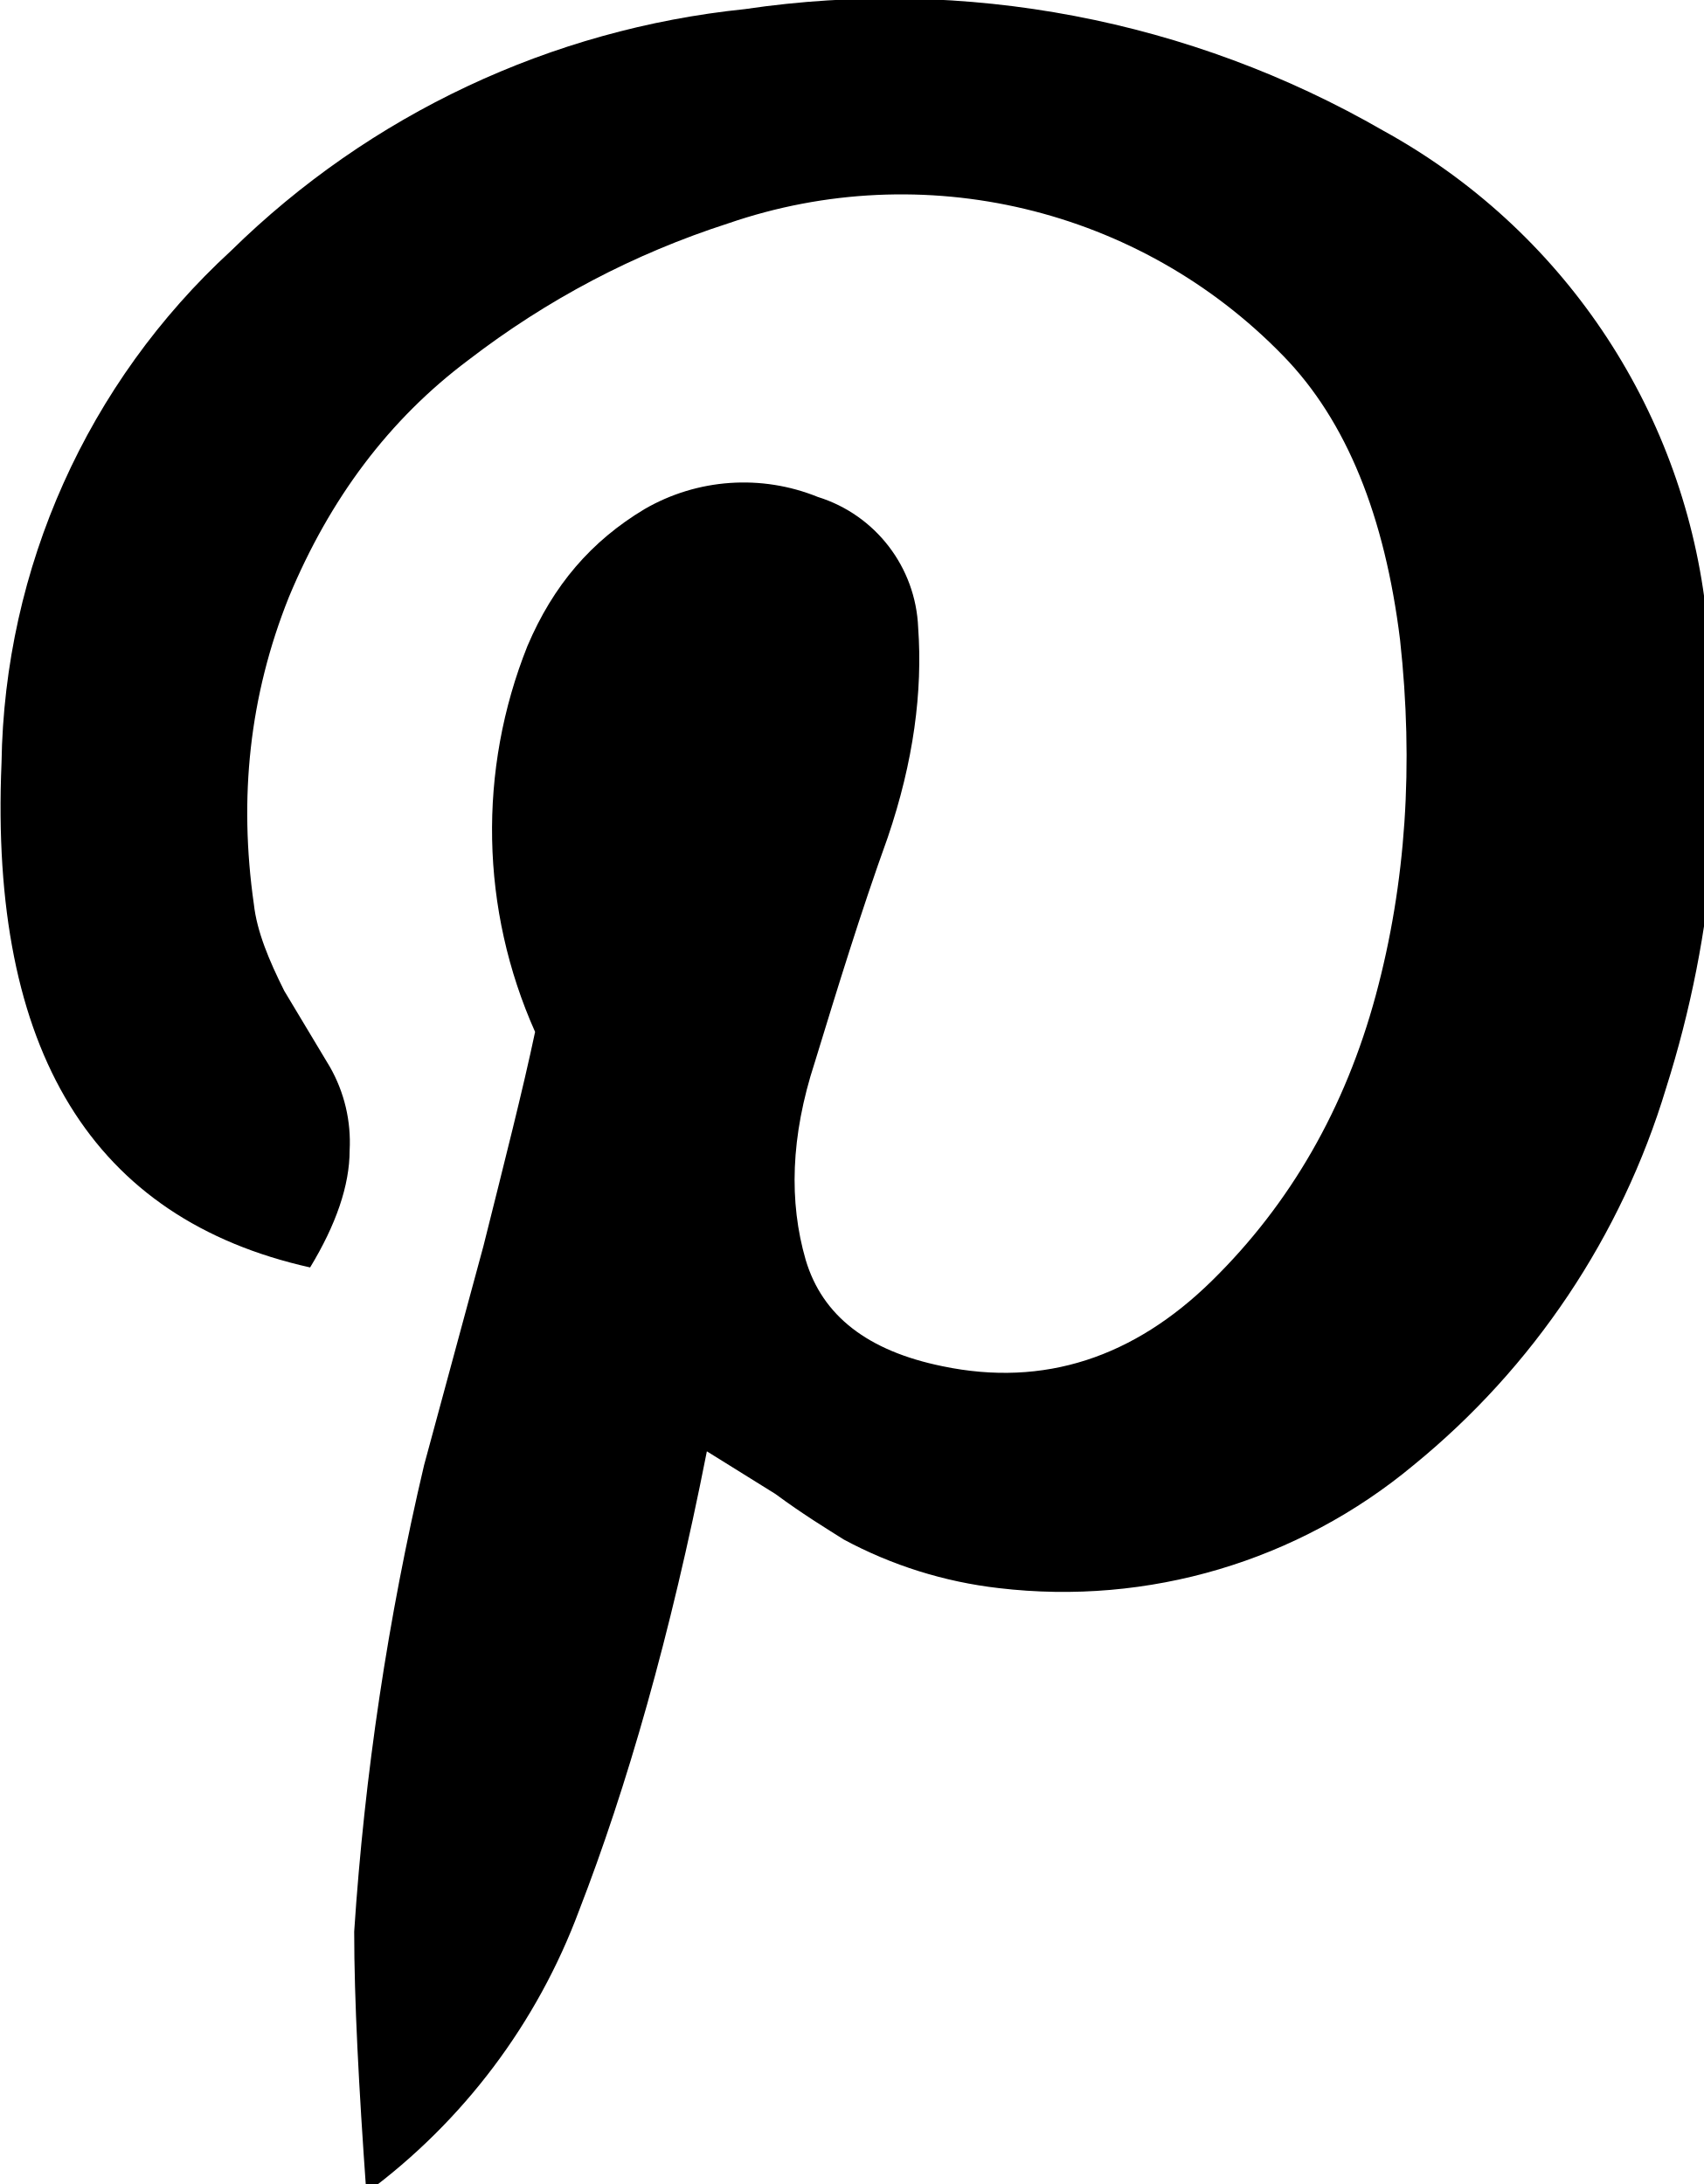
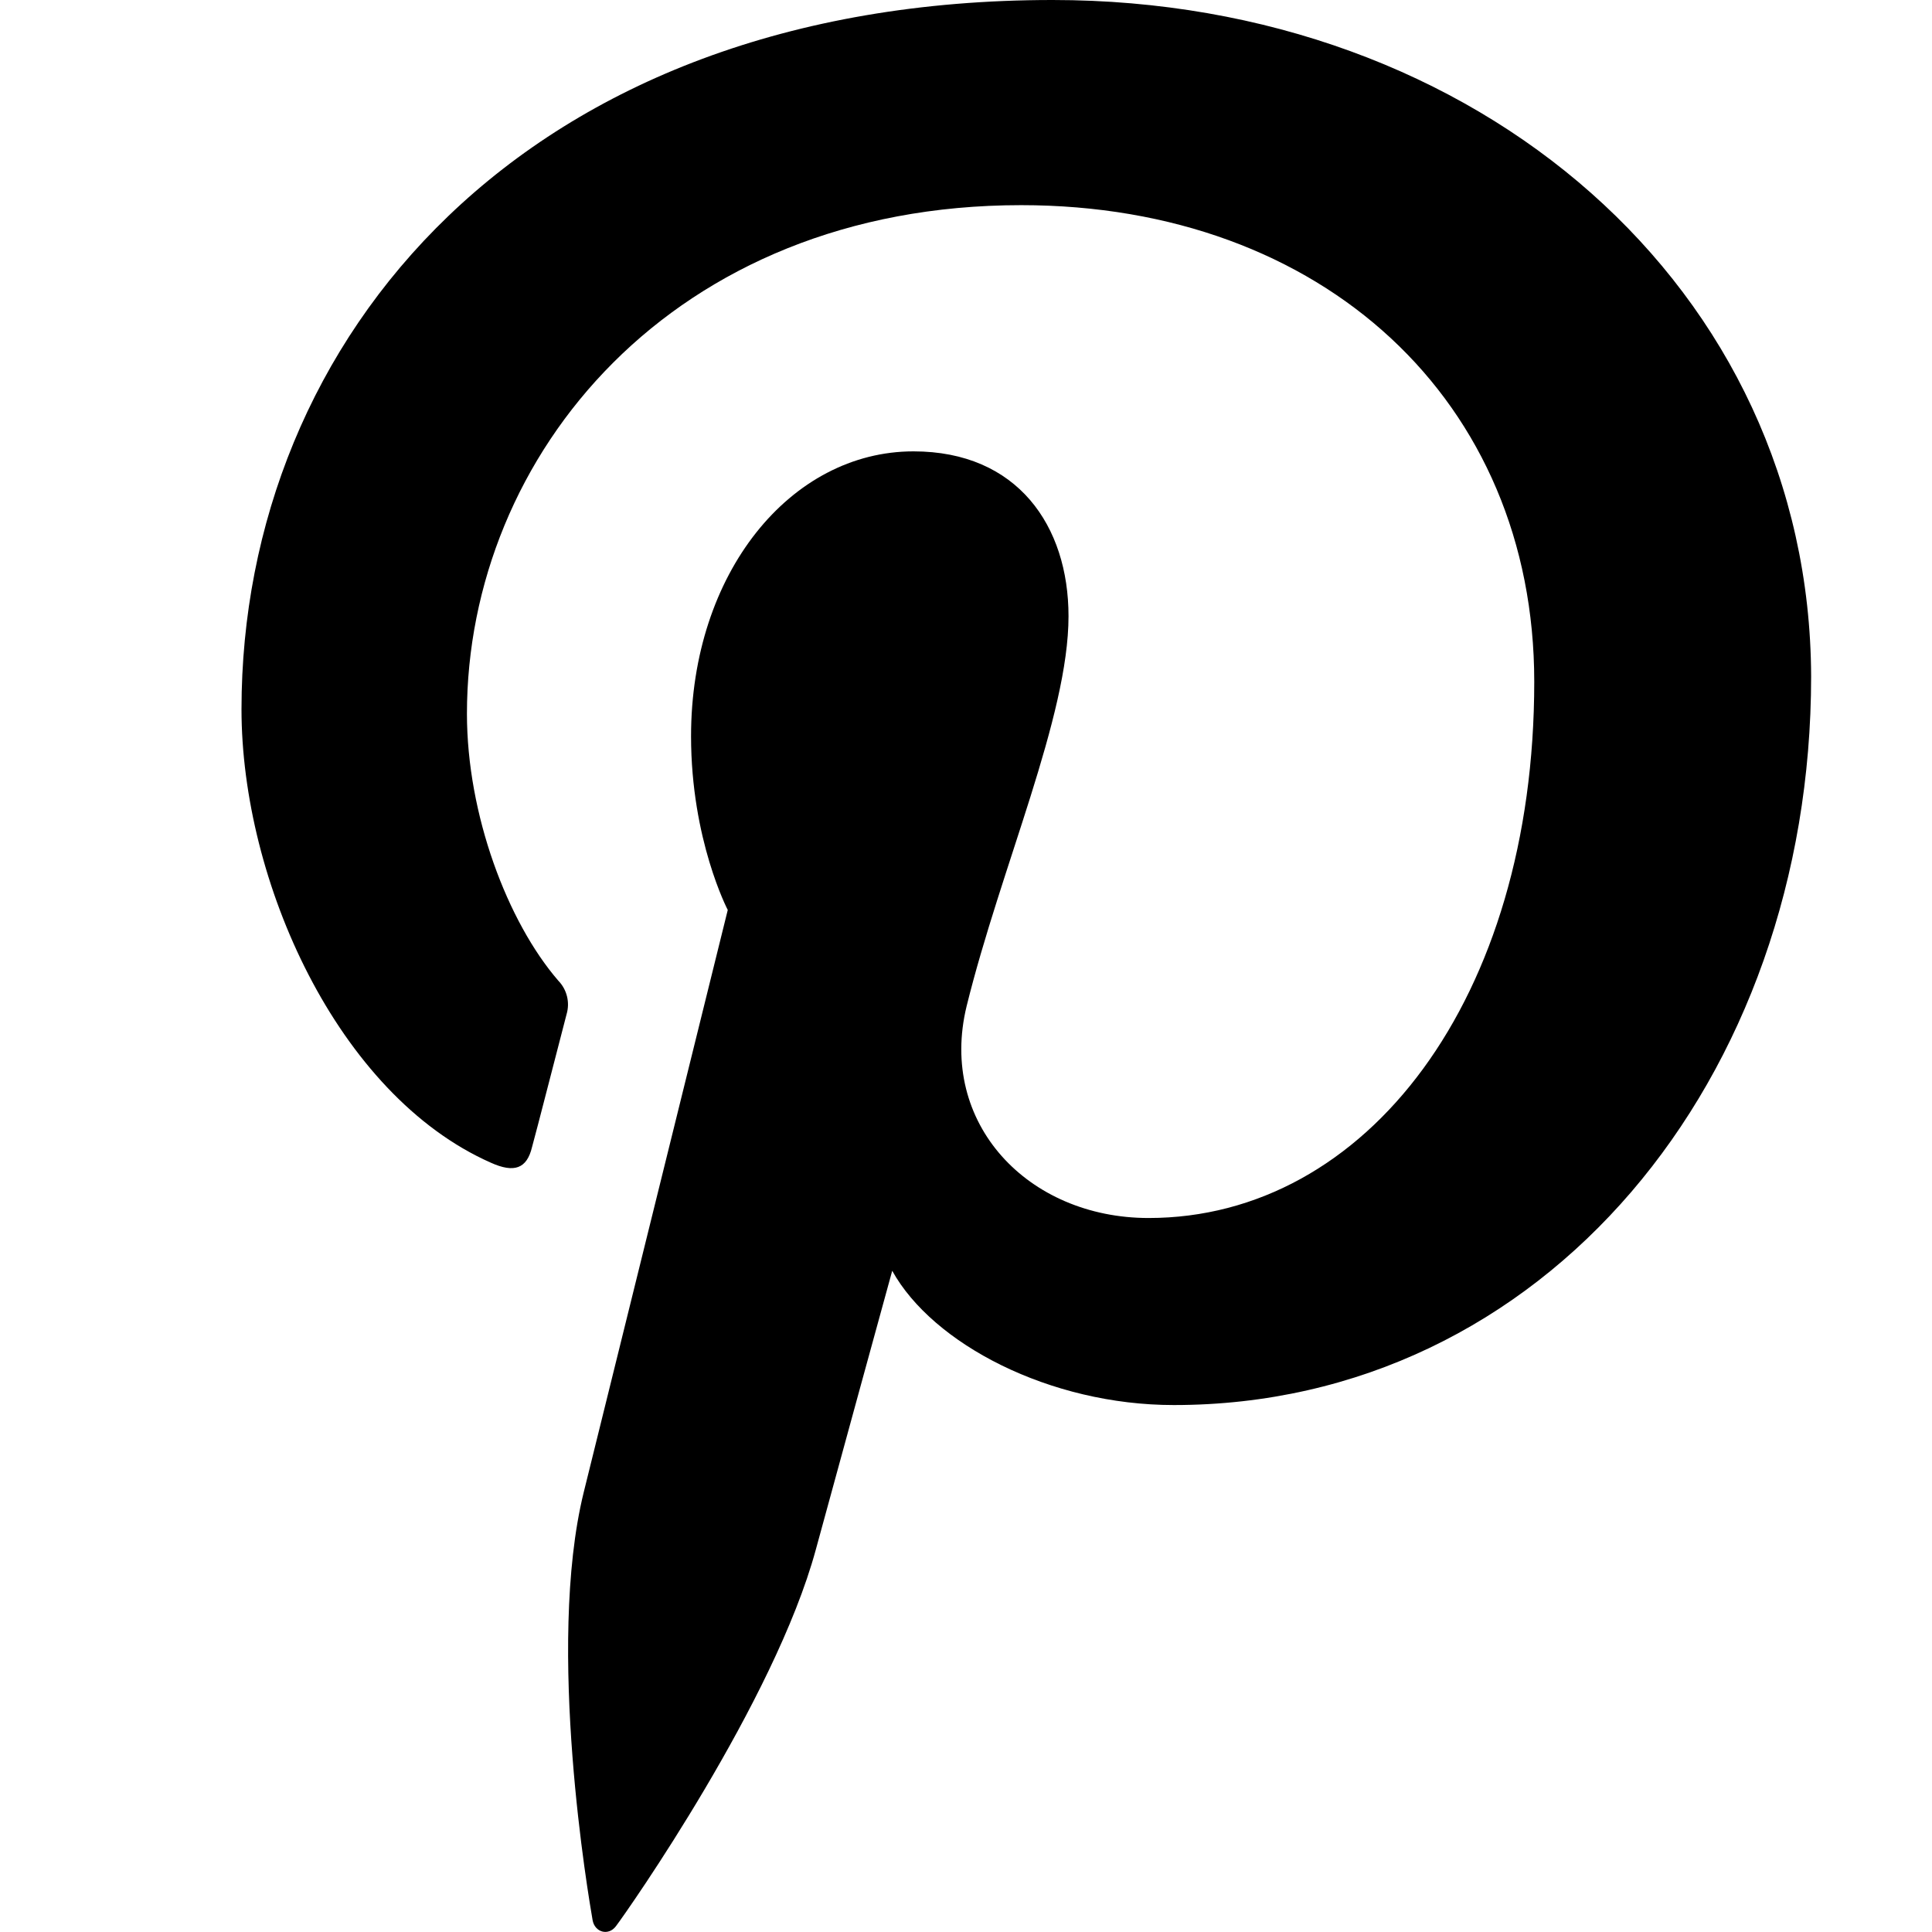
- <svg>
-   <path d="M2.04 8.34c.17-.28.26-.54.26-.77a1 1 0 00-.13-.55l-.3-.5c-.1-.2-.18-.39-.2-.57-.1-.7-.03-1.37.23-2.02.27-.65.66-1.17 1.18-1.56.52-.4 1.09-.7 1.71-.9a3.5 3.5 0 013.65.87c.42.43.67 1.06.77 1.87.09.82.04 1.6-.16 2.34-.2.74-.56 1.37-1.08 1.88-.51.5-1.1.7-1.77.56-.49-.1-.79-.33-.9-.7-.11-.38-.1-.81.06-1.3.15-.49.3-.98.48-1.48.17-.5.23-.96.2-1.38a.94.94 0 00-.66-.86 1.3 1.3 0 00-1.14.08c-.35.21-.6.5-.77.9a3.26 3.26 0 00.05 2.54c-.08.38-.2.85-.34 1.41l-.39 1.44a18.75 18.75 0 00-.46 3.07c0 .45.03 1.02.08 1.72a4.08 4.08 0 001.4-1.86c.31-.8.6-1.8.84-3.02l.45.28c.19.14.34.23.45.3a2.83 2.83 0 001.02.32 3.6 3.6 0 002.73-.81 5.1 5.1 0 001.66-2.48A7.1 7.1 0 0011.22 4 4.15 4.15 0 009.1.86a6.5 6.5 0 00-4.2-.8 5.65 5.65 0 00-3.38 1.59A4.67 4.67 0 00.01 5.02c-.08 1.9.6 3 2.03 3.32z" fill-rule="evenodd" />
+ <svg xmlns="http://www.w3.org/2000/svg" viewBox="0 0 16 16" id="pinterest">
+   <path d="M8.717 0C4.332 0 2 2.81 2 5.874c0 1.421.794 3.193 2.065 3.755.193.087.298.05.341-.129.038-.136.205-.791.286-1.1a.283.283 0 0 0-.068-.278c-.422-.488-.757-1.377-.757-2.211 0-2.137 1.699-4.212 4.59-4.212 2.5 0 4.249 1.624 4.249 3.947 0 2.625-1.389 4.441-3.194 4.441-.999 0-1.743-.784-1.507-1.754.285-1.155.844-2.397.844-3.23 0-.747-.422-1.365-1.284-1.365-1.017 0-1.842 1.007-1.842 2.359 0 .859.304 1.439.304 1.439l-1.193 4.823c-.316 1.285.043 3.366.074 3.545.019.099.13.13.192.049.099-.13 1.315-1.865 1.656-3.119.124-.457.633-2.31.633-2.31.335.605 1.302 1.112 2.332 1.112 3.064 0 5.278-2.693 5.278-6.035C14.988 2.397 12.246 0 8.717 0" />
</svg>
